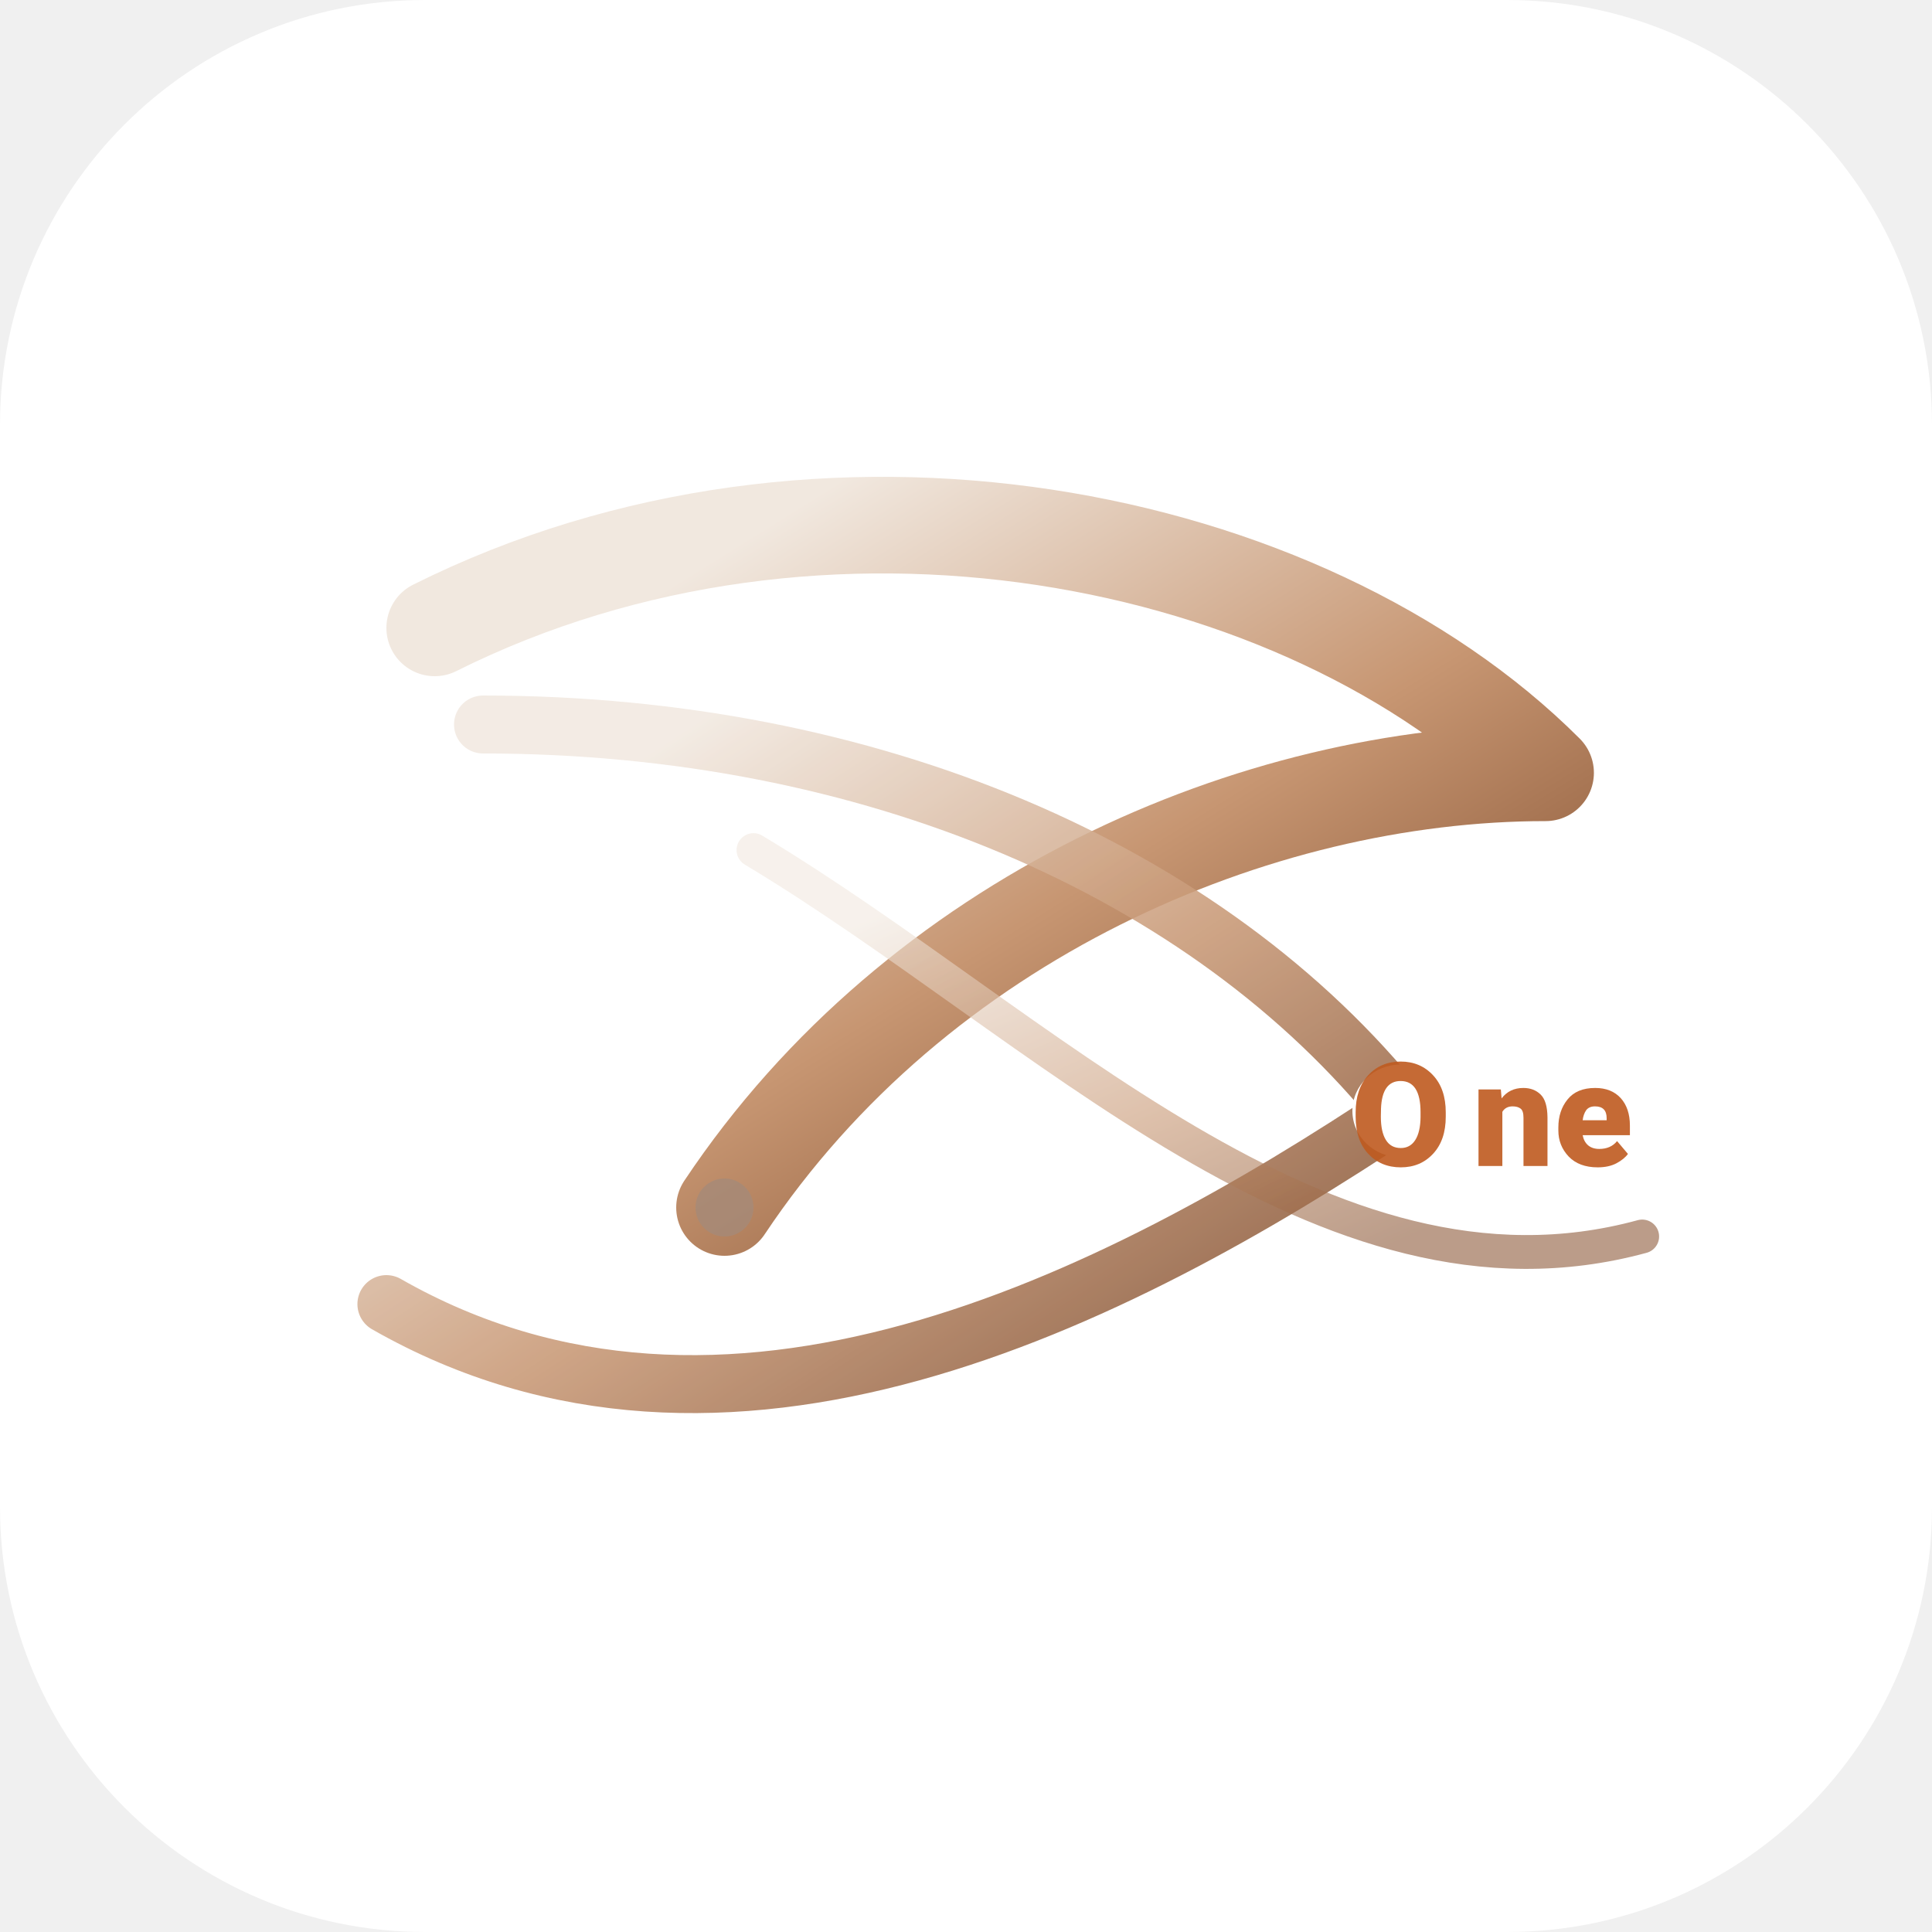
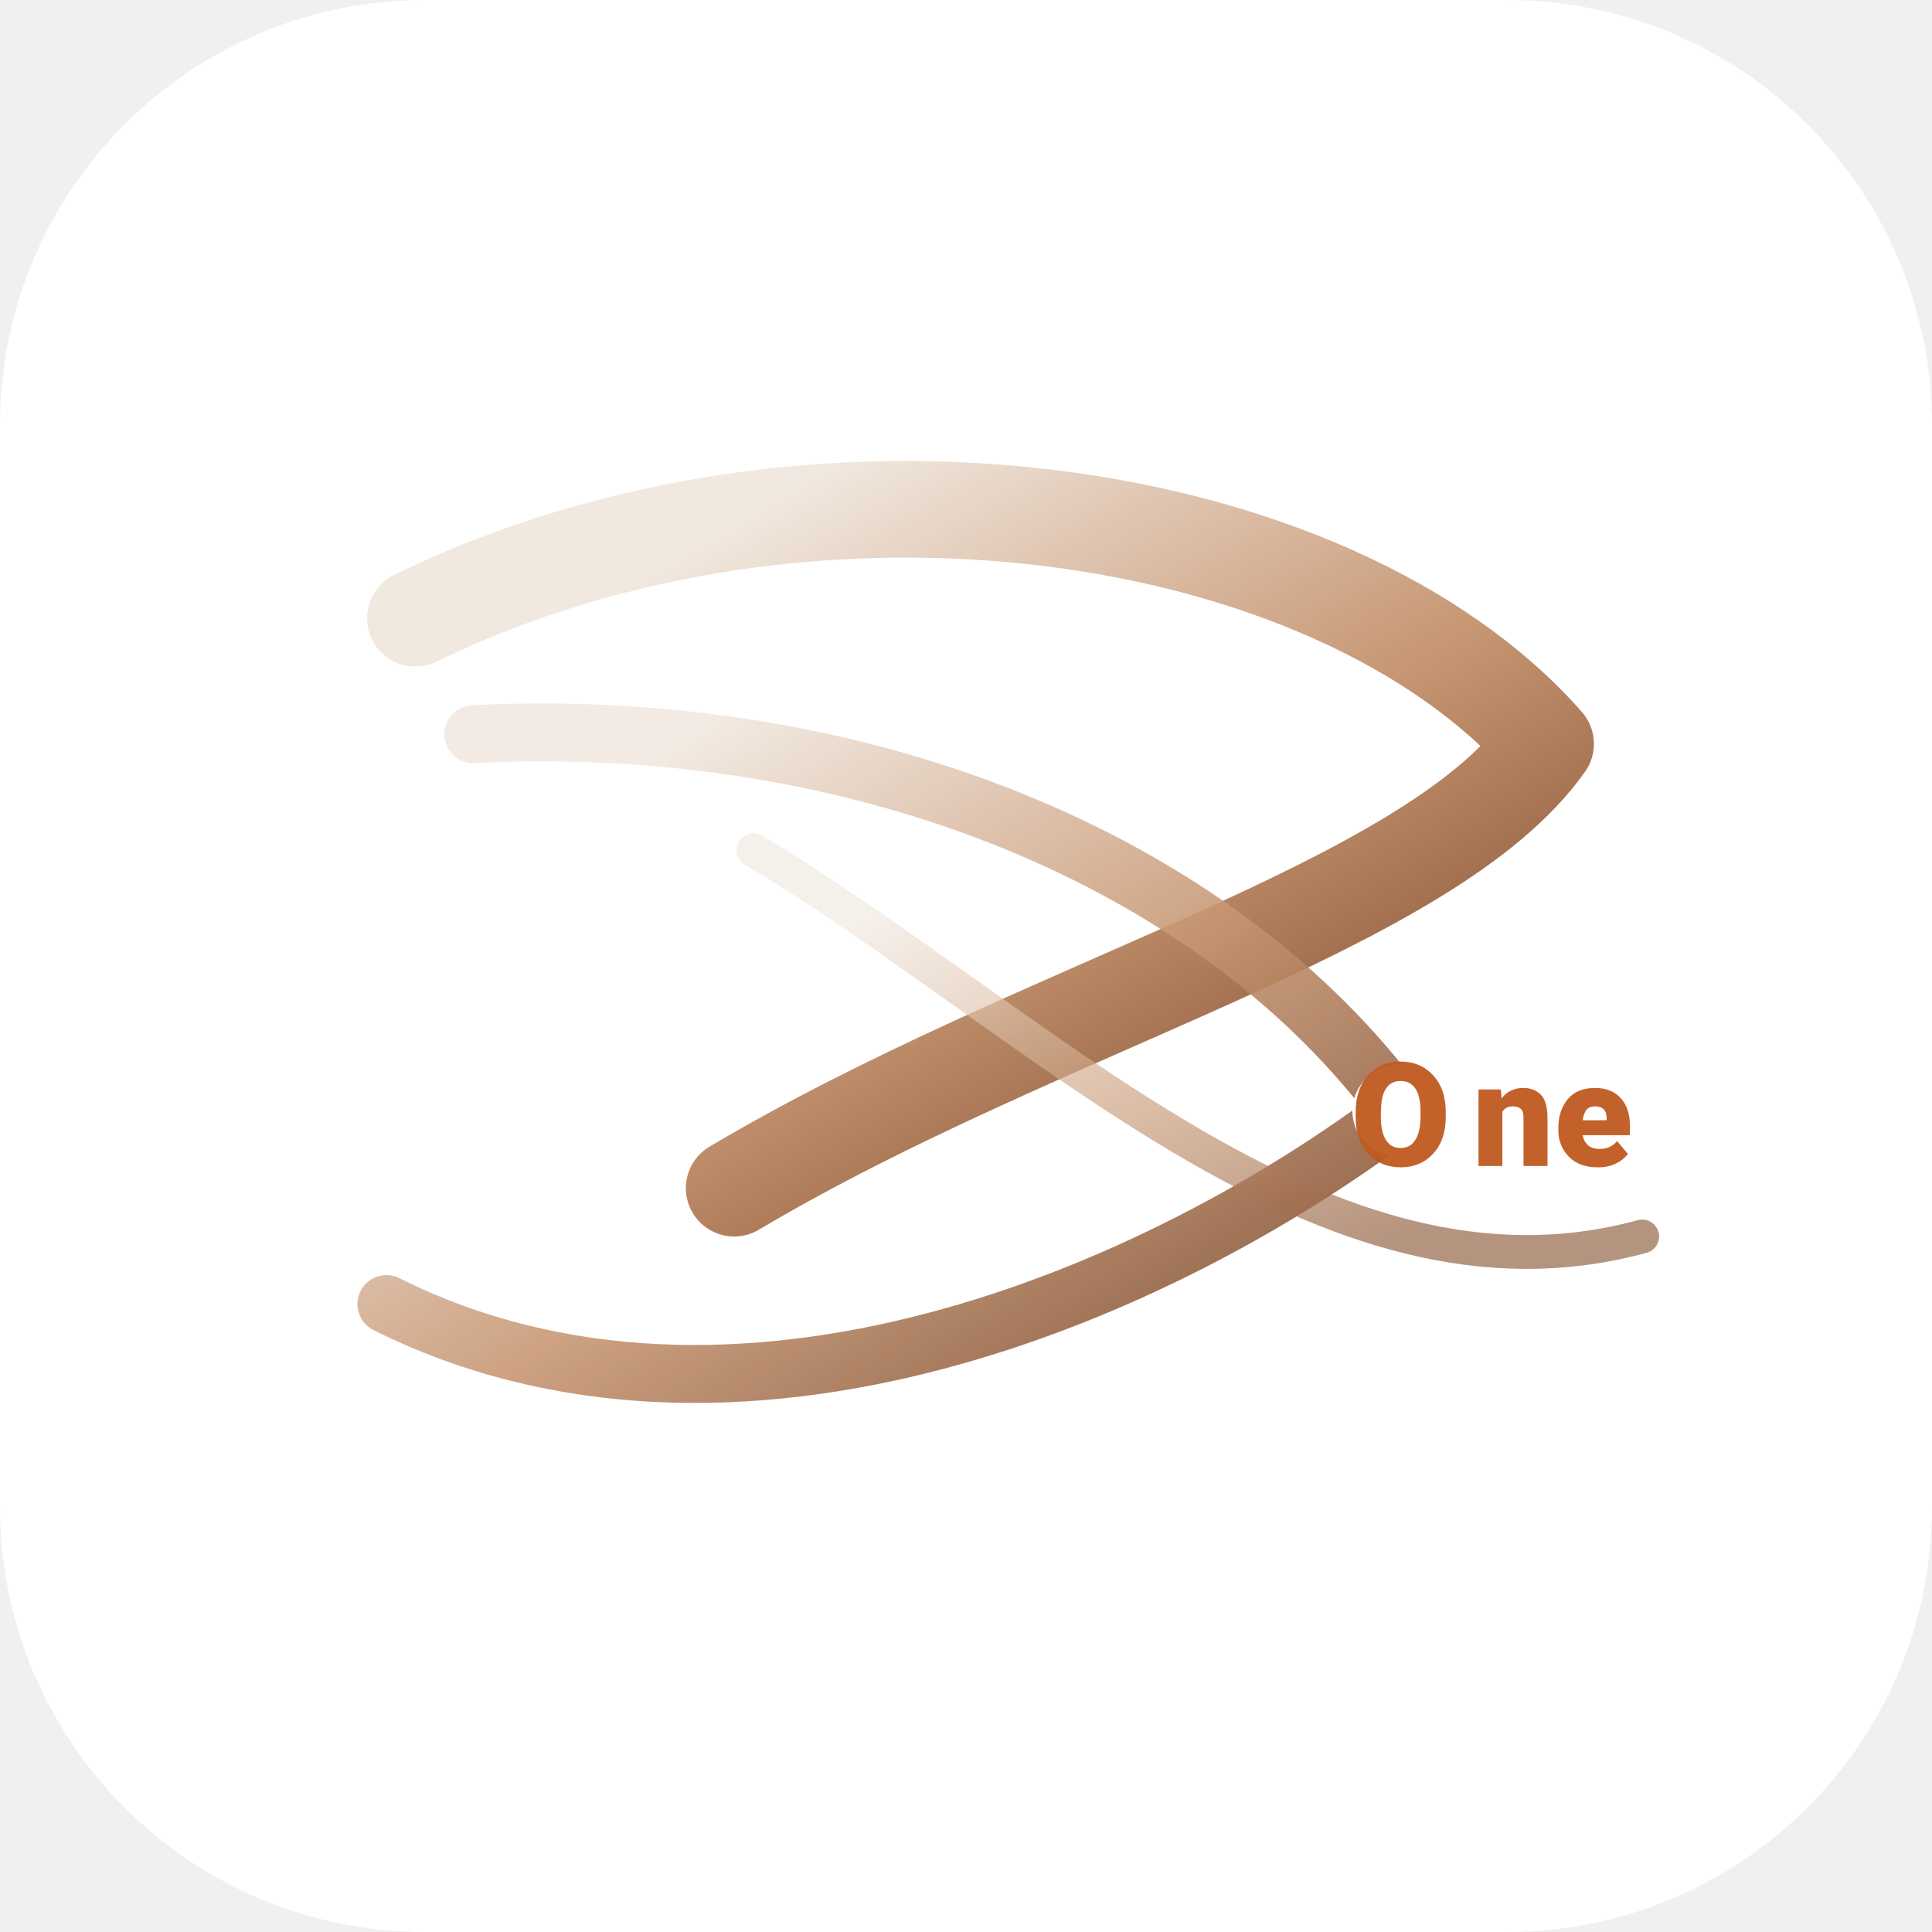
<svg xmlns="http://www.w3.org/2000/svg" viewBox="0 0 200 200" fill="none">
  <defs>
    <linearGradient id="g" x1="15%" y1="15%" x2="85%" y2="85%">
      <stop offset="0%" stop-color="#f1e8df" />
      <stop offset="58%" stop-color="#c79672" />
      <stop offset="100%" stop-color="#8d5a3a" />
    </linearGradient>
    <mask id="gcut" maskUnits="userSpaceOnUse" x="0" y="0" width="200" height="200">
      <rect width="200" height="200" fill="#ffffff" />
      <ellipse cx="145" cy="115" rx="5" ry="4.8" fill="#000000" />
    </mask>
  </defs>
  <rect width="200" height="200" rx="44" fill="#ffffff" />
-   <path d="M 45 65 C 85 45, 135 55, 160 80 C 130 80, 95 95, 75 125" stroke="url(#g)" stroke-width="10" stroke-linecap="round" stroke-linejoin="round" />
-   <path d="M 50 75 C 90 75, 125 90, 145 115 C 115 135, 75 155, 40 135" stroke="url(#g)" stroke-width="6" stroke-linecap="round" stroke-linejoin="round" opacity="0.85" mask="url(#gcut)" />
-   <path d="M 78 88 C 108 106, 137 137, 170 128" stroke="url(#g)" stroke-width="3.5" stroke-linecap="round" stroke-linejoin="round" opacity="0.6" />
-   <g font-family="system-ui, -apple-system, 'Segoe UI', Roboto, Helvetica, Arial, sans-serif" font-size="15" font-weight="800" fill="#bf5a1f" opacity="0.9">
+   <path d="M 43 64 C 84 44, 138 52, 160 77 C 148 94, 108 104, 76 123" stroke="url(#g)" stroke-width="10" stroke-linecap="round" stroke-linejoin="round" />
+   <path d="M 49 76 C 89 74, 126 89, 145 115 C 120 134, 76 153, 40 135" stroke="url(#g)" stroke-width="6" stroke-linecap="round" stroke-linejoin="round" opacity="0.88" mask="url(#gcut)" />
+   <path d="M 78 88 C 108 106, 137 137, 170 128" stroke="url(#g)" stroke-width="3.5" stroke-linecap="round" stroke-linejoin="round" opacity="0.65" />
+   <g font-family="system-ui, -apple-system, 'SF Pro Display', Roboto, Helvetica, Arial, sans-serif" font-size="15" font-weight="800" fill="#bf5a1f" opacity="0.95">
    <text x="145" y="120.7" text-anchor="middle">O</text>
    <text x="152.4" y="120.7">ne</text>
  </g>
-   <circle cx="75" cy="125" r="3" fill="#a58a78" opacity="0.8" />
</svg>
